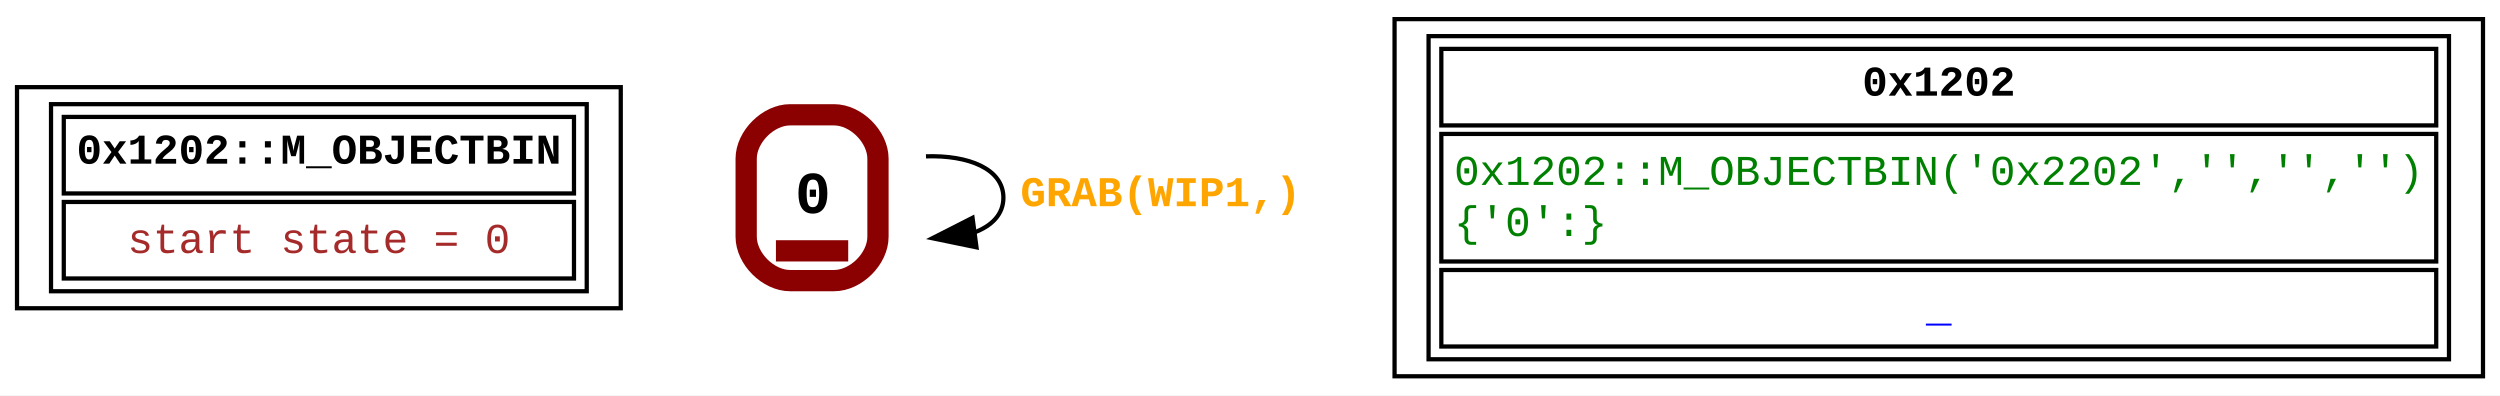
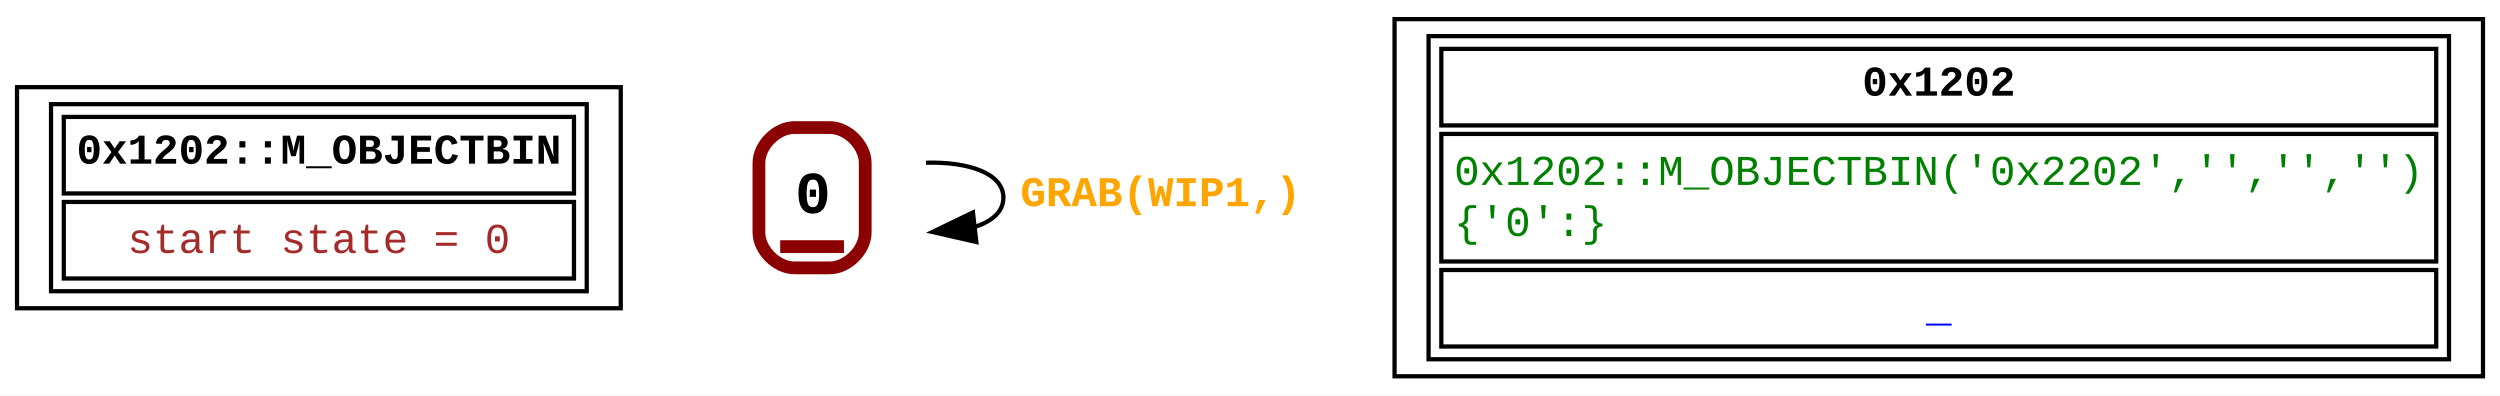
<svg xmlns="http://www.w3.org/2000/svg" width="588pt" height="93pt" viewBox="0.00 0.00 588.00 93.00">
  <g id="graph0" class="graph" transform="scale(1 1) rotate(0) translate(4 89)">
    <polygon fill="white" stroke="none" points="-4,4 -4,-89 584,-89 584,4 -4,4" />
    <g id="node1" class="node">
      <polygon fill="none" stroke="black" points="0,-16.5 0,-68.5 142,-68.5 142,-16.5 0,-16.5" />
      <polygon fill="none" stroke="black" points="11,-43.5 11,-61.5 131,-61.5 131,-43.5 11,-43.5" />
      <text text-anchor="start" x="14" y="-50.5" font-family="Courier New" font-weight="bold" font-size="10.00">0x1202::M_OBJECTBIN</text>
      <polygon fill="none" stroke="black" points="11,-23.5 11,-41.5 131,-41.5 131,-23.5 11,-23.5" />
      <text text-anchor="start" x="25.99" y="-29.5" font-family="Courier New" font-size="10.00" fill="brown">start state = 0</text>
      <polygon fill="none" stroke="black" points="8,-20.5 8,-64.5 134,-64.5 134,-20.5 8,-20.5" />
    </g>
    <g id="node2" class="node">
-       <polyline fill="none" stroke="darkred" stroke-width="5" points="178.5,-30 195.5,-30" />
+       <polyline fill="none" stroke="darkred" stroke-width="3" points="179.5,-31 194.5,-31" />
      <text text-anchor="start" x="183" y="-38.9" font-family="Courier New" font-weight="bold" font-size="14.00">0</text>
-       <path fill="none" stroke="darkred" stroke-width="5" d="M181.83,-23C181.83,-23 192.17,-23 192.17,-23 197.33,-23 202.5,-28.17 202.5,-33.33 202.5,-33.33 202.5,-51.67 202.5,-51.67 202.5,-56.83 197.33,-62 192.17,-62 192.17,-62 181.83,-62 181.83,-62 176.67,-62 171.5,-56.83 171.5,-51.67 171.5,-51.67 171.5,-33.33 171.5,-33.33 171.5,-28.17 176.67,-23 181.83,-23" />
+       <path fill="none" stroke="darkred" stroke-width="3" d="M182.83,-26C182.83,-26 191.17,-26 191.17,-26 195.33,-26 199.5,-30.17 199.5,-34.33 199.5,-34.33 199.5,-50.67 199.5,-50.67 199.5,-54.83 195.33,-59 191.17,-59 191.17,-59 182.83,-59 182.83,-59 178.67,-59 174.5,-54.83 174.5,-50.67 174.5,-50.67 174.5,-34.33 174.5,-34.33 174.5,-30.17 178.67,-26 182.83,-26" />
    </g>
    <g id="edge1" class="edge">
-       <path fill="none" stroke="black" d="M213.79,-52.23C223.78,-52.55 232,-49.3 232,-42.5 232,-38.57 229.25,-35.82 225.01,-34.27" />
-       <polygon fill="black" stroke="black" points="225.67,-30.83 215.3,-32.97 224.74,-37.77 225.67,-30.83" />
+       <path fill="none" stroke="black" d="M213.79,-50.73C223.78,-51 232,-48.26 232,-42.5 232,-39.17 229.25,-36.85 225.01,-35.54" />
+       <polygon fill="black" stroke="black" points="225.63,-32.08 215.3,-34.44 224.84,-39.04 225.63,-32.08" />
      <text text-anchor="start" x="236" y="-40.5" font-family="Courier New" font-weight="bold" font-size="10.00" fill="orange">GRAB(WIP1,)</text>
    </g>
    <g id="node3" class="node">
      <polygon fill="none" stroke="black" points="324,-0.5 324,-84.5 580,-84.5 580,-0.5 324,-0.5" />
      <polygon fill="none" stroke="black" points="335,-59.5 335,-77.5 569,-77.5 569,-59.5 335,-59.5" />
      <text text-anchor="start" x="434" y="-66.5" font-family="Courier New" font-weight="bold" font-size="10.00">0x1202</text>
      <polygon fill="none" stroke="black" points="335,-27.5 335,-57.5 569,-57.5 569,-27.5 335,-27.5" />
      <text text-anchor="start" x="338" y="-45.5" font-family="Courier New" font-size="10.00" fill="green">0x1202::M_OBJECTBIN('0x2202','','','')</text>
      <text text-anchor="start" x="338" y="-33.5" font-family="Courier New" font-size="10.00" fill="green">{'0':}</text>
      <polygon fill="none" stroke="black" points="335,-7.5 335,-25.5 569,-25.5 569,-7.5 335,-7.5" />
      <text text-anchor="start" x="449" y="-13.5" font-family="Courier New" font-size="10.00" fill="blue">_</text>
      <polygon fill="none" stroke="black" points="332,-4.5 332,-80.5 572,-80.5 572,-4.5 332,-4.5" />
    </g>
  </g>
</svg>
